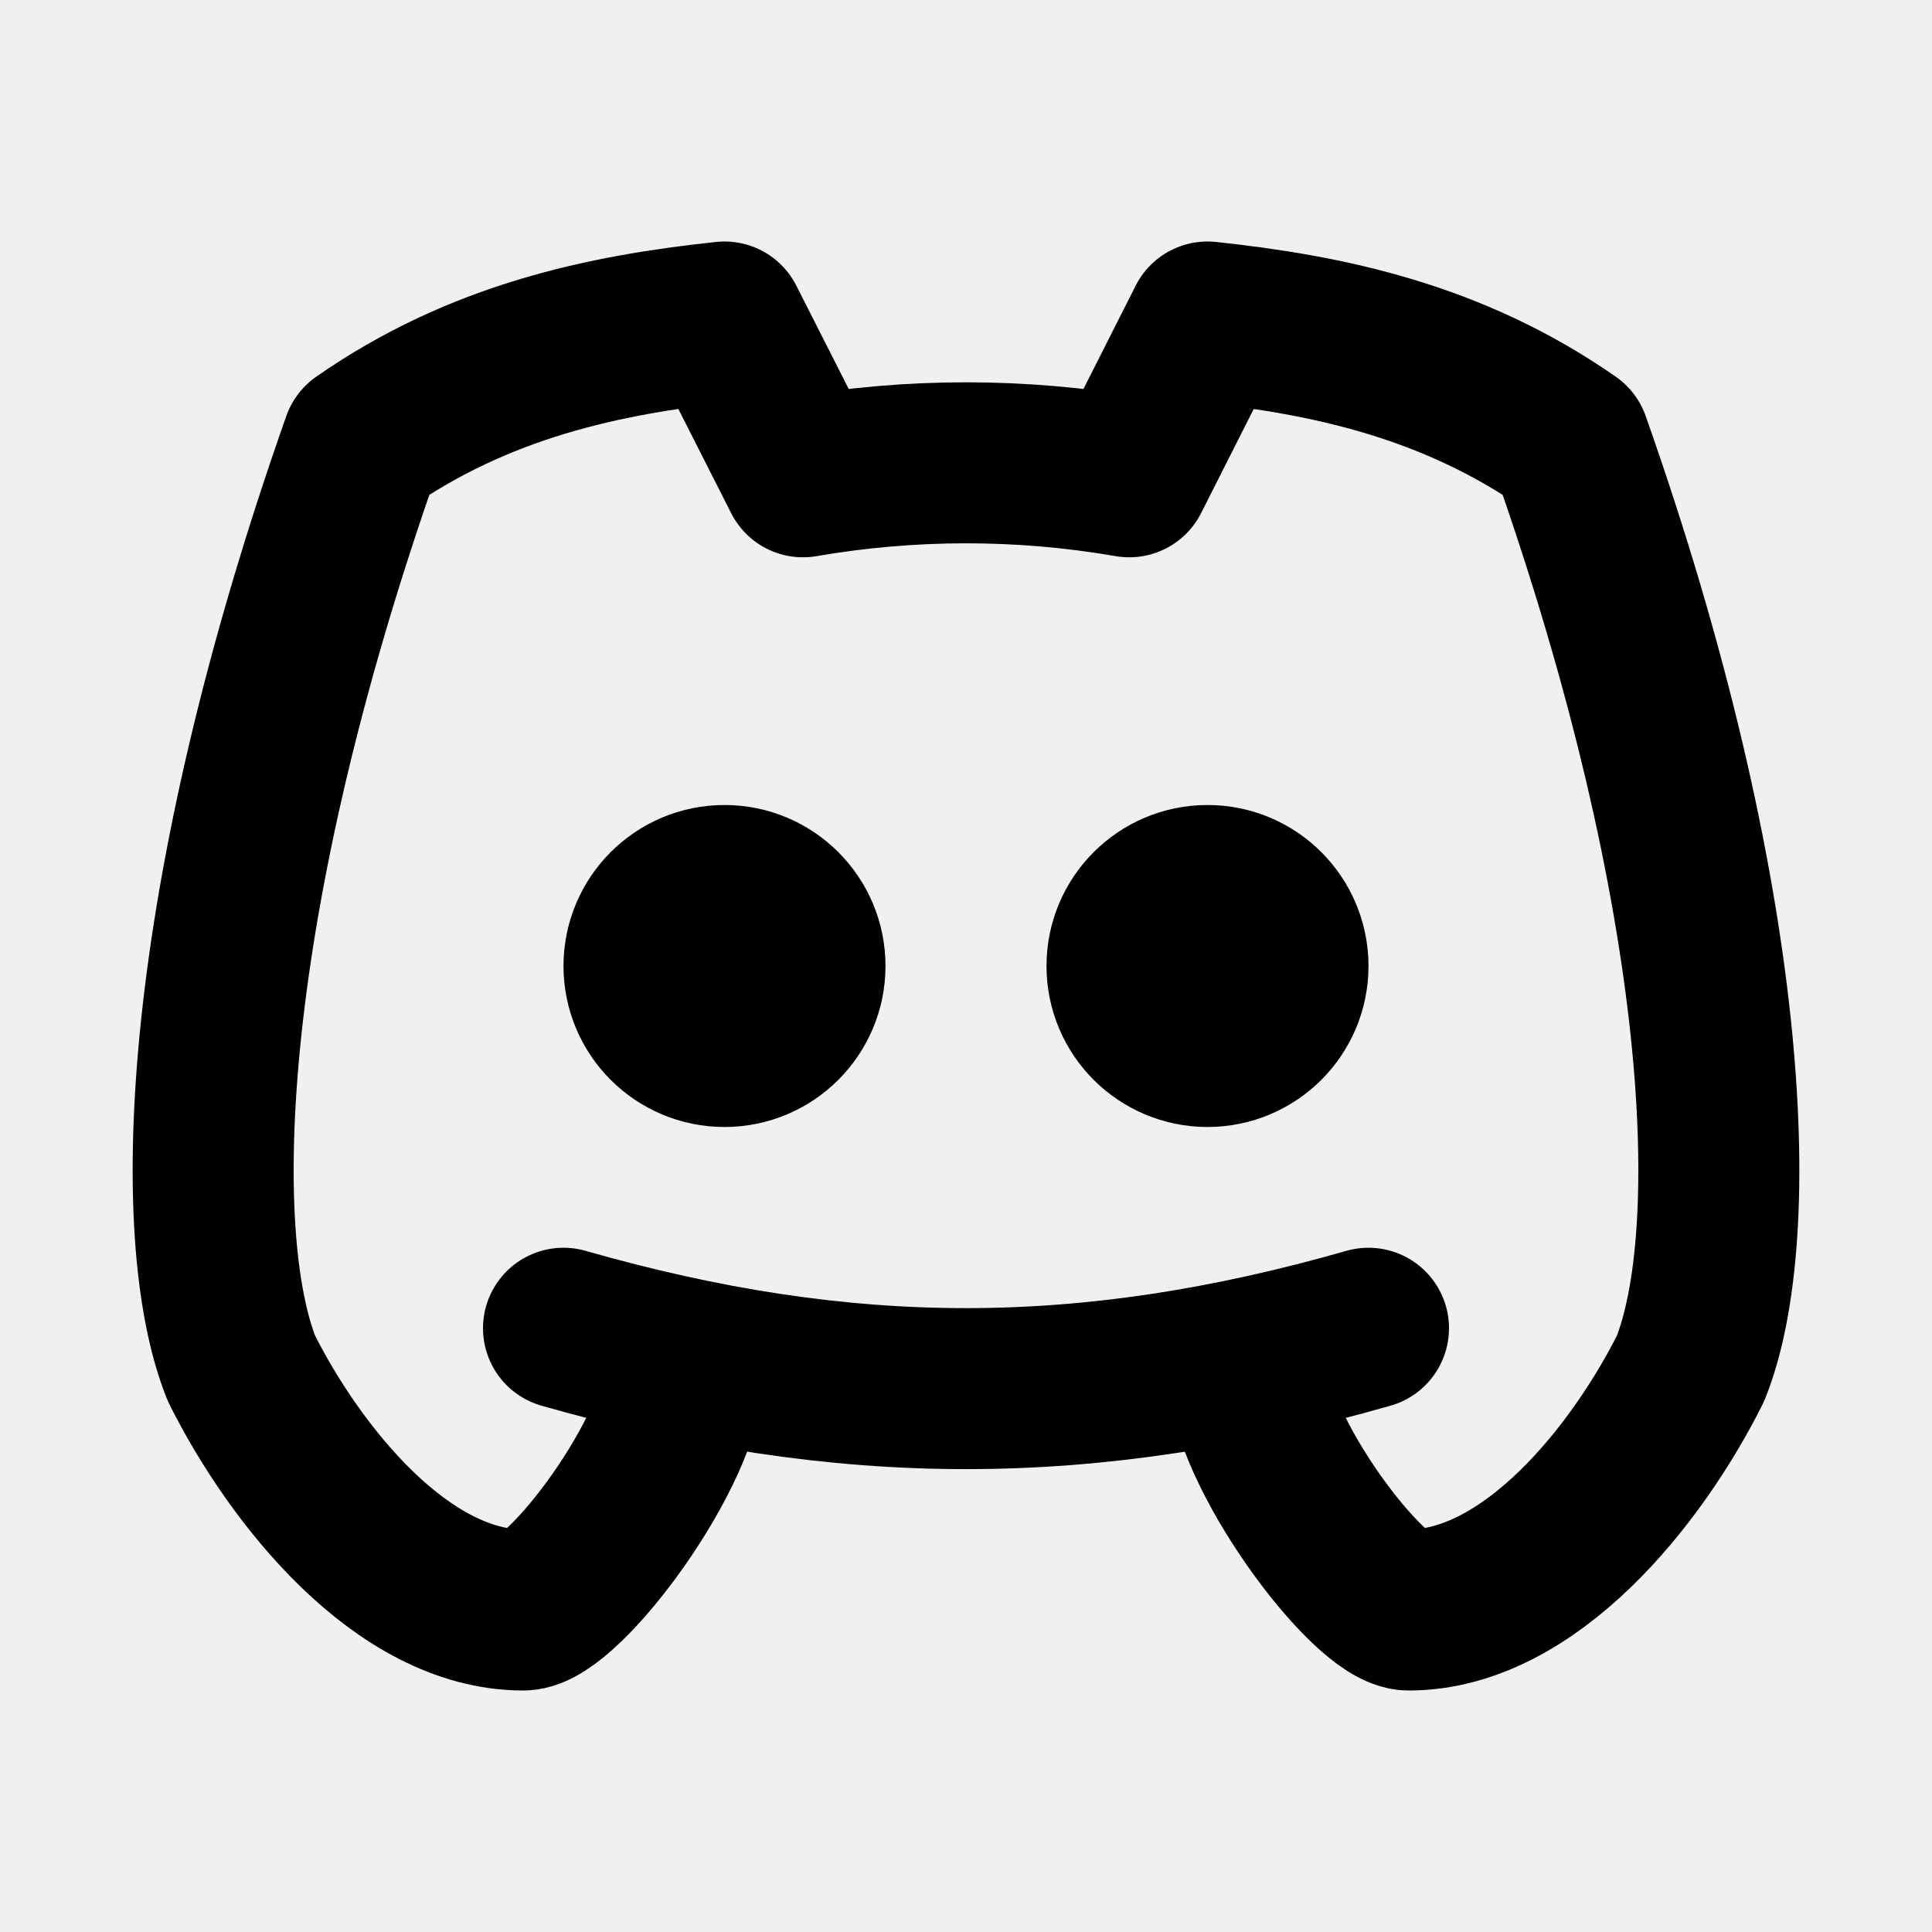
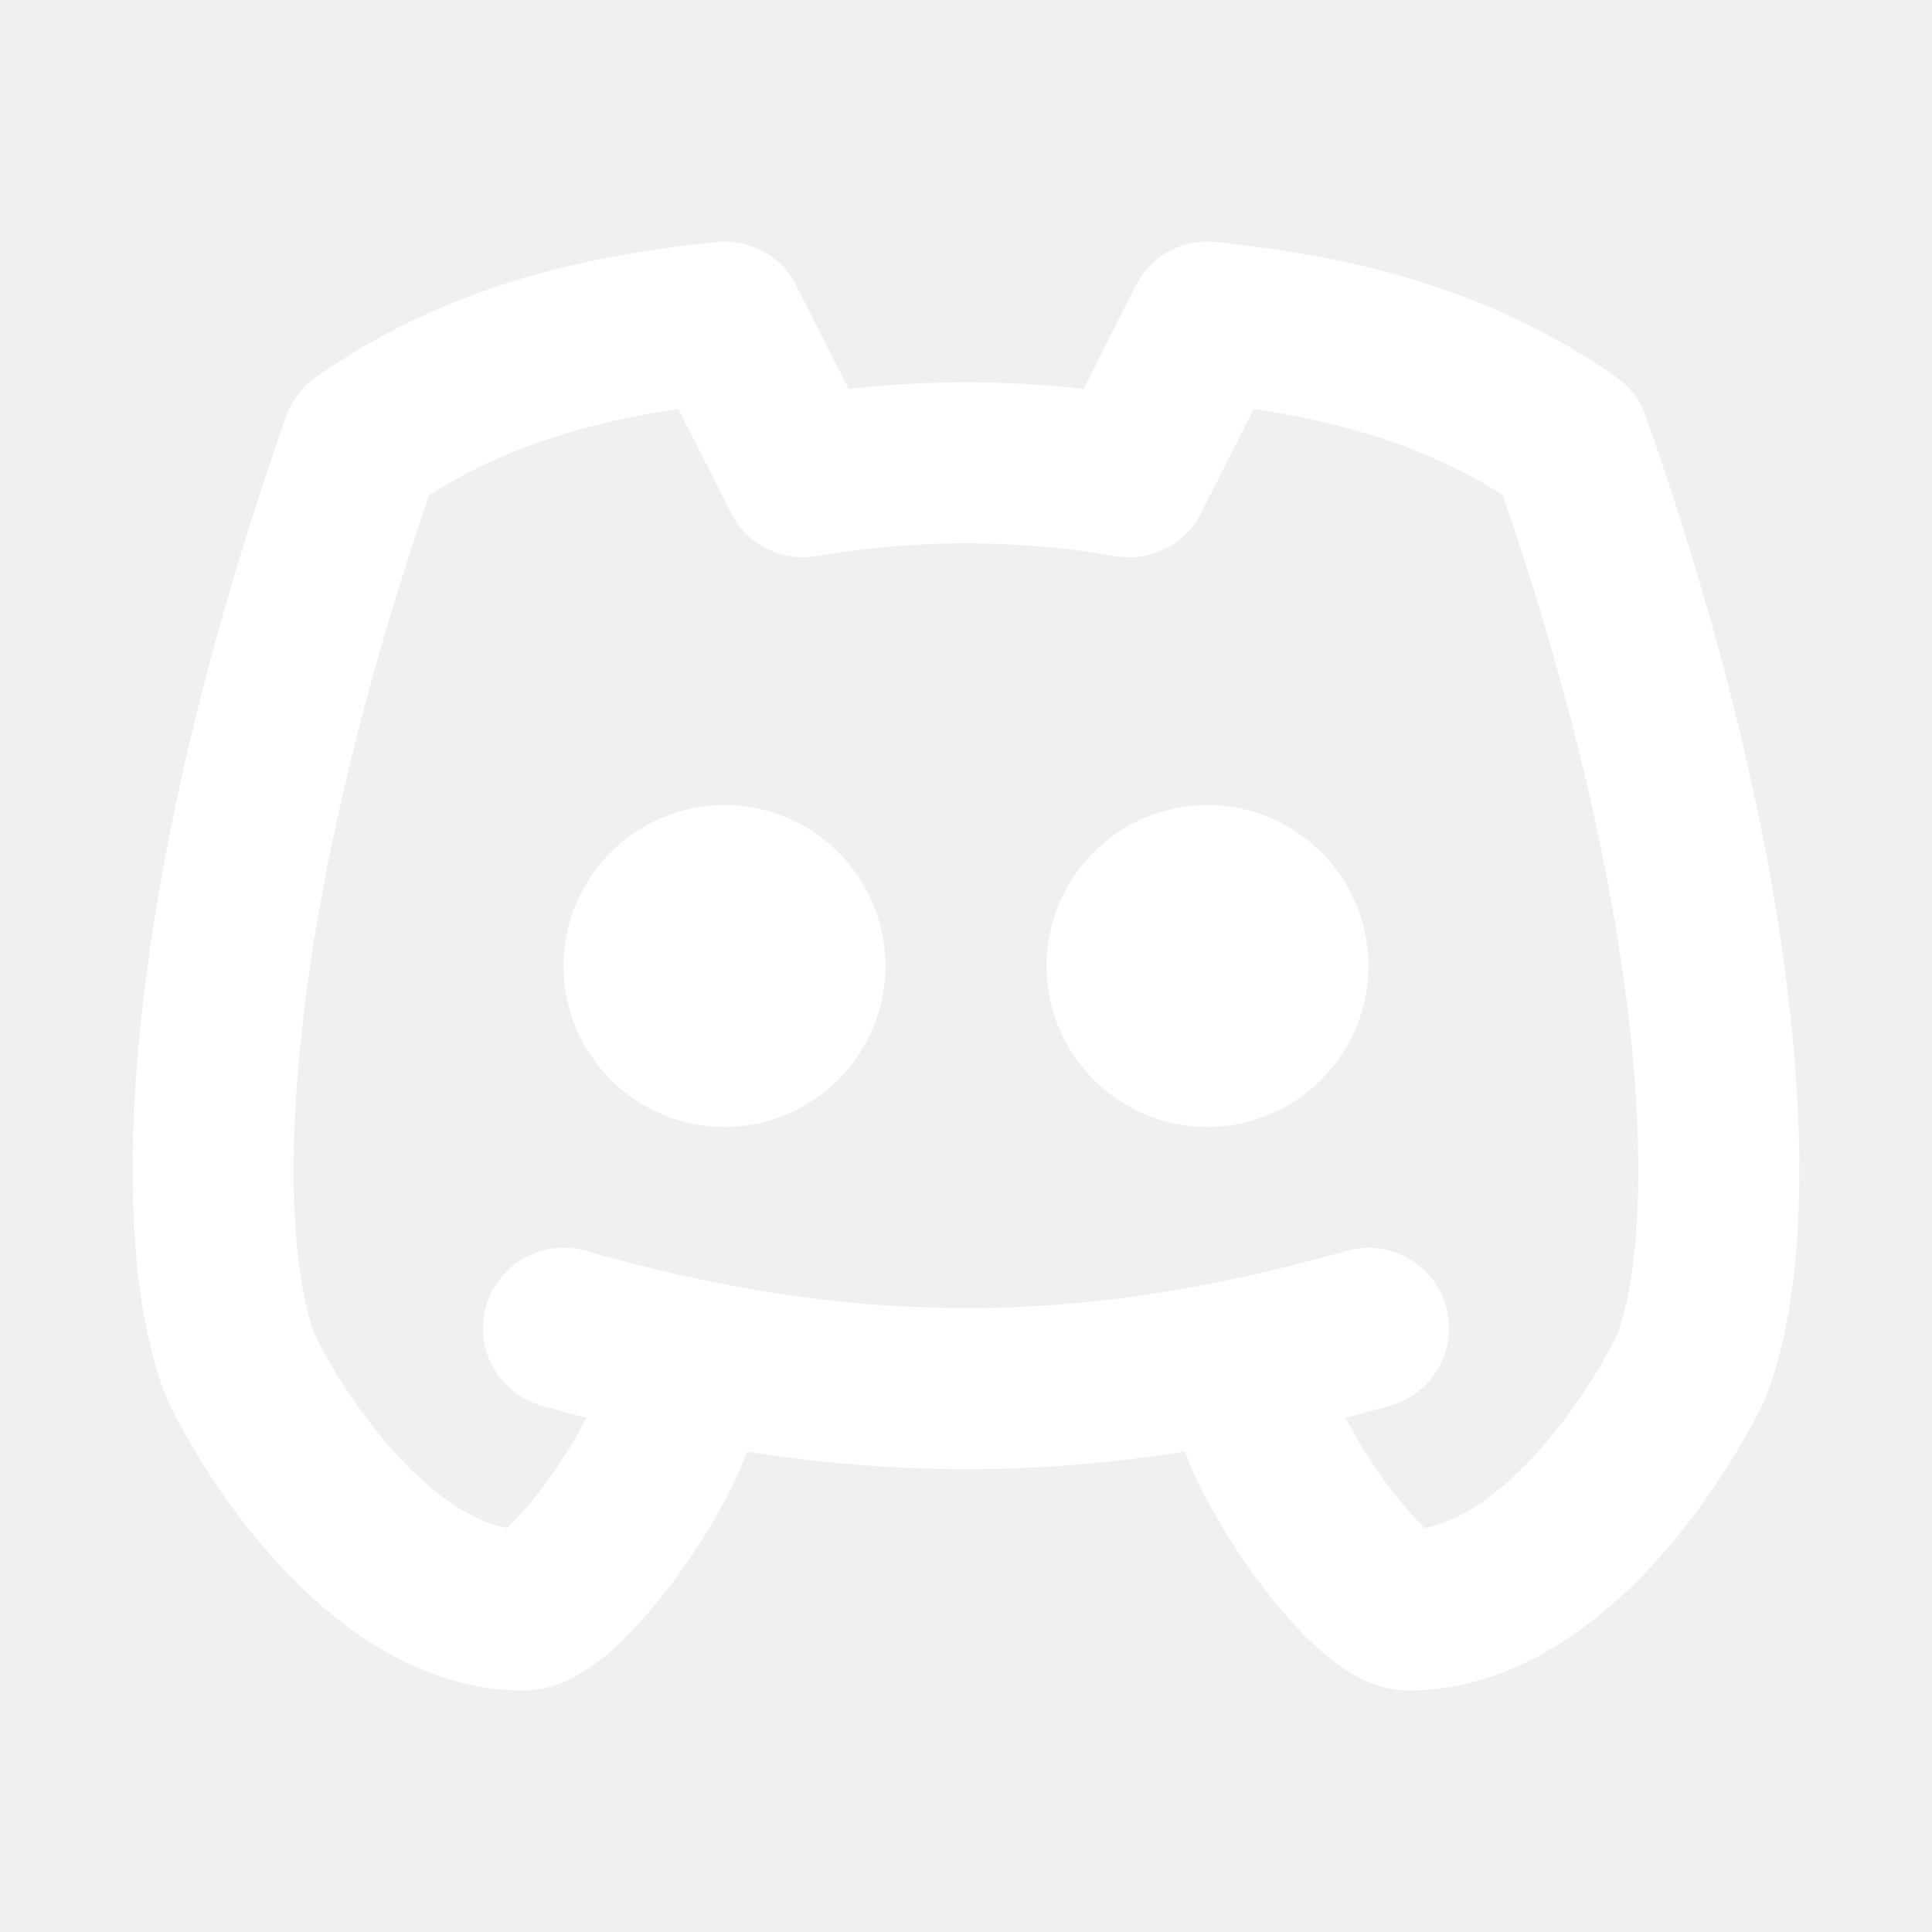
- <svg xmlns="http://www.w3.org/2000/svg" width="32" height="32" viewBox="0 0 24 24">
-   <g fill="none" stroke="currentColor" stroke-linecap="round" stroke-linejoin="round" stroke-width="2">
-     <path d="M8 12a1 1 0 1 0 2 0a1 1 0 0 0-2 0m6 0a1 1 0 1 0 2 0a1 1 0 0 0-2 0" />
-     <path d="M15.5 17c0 1 1.5 3 2 3c1.5 0 2.833-1.667 3.5-3c.667-1.667.5-5.833-1.5-11.5c-1.457-1.015-3-1.34-4.5-1.5l-.972 1.923a11.9 11.9 0 0 0-4.053 0L9 4c-1.5.16-3.043.485-4.5 1.5c-2 5.667-2.167 9.833-1.5 11.5c.667 1.333 2 3 3.5 3c.5 0 2-2 2-3" />
-     <path d="M7 16.5c3.5 1 6.5 1 10 0" />
+ <svg xmlns="http://www.w3.org/2000/svg" width="100%" height="100%" viewBox="0 0 32 32" version="1.1" xml:space="preserve" style="fill-rule:evenodd;clip-rule:evenodd;stroke-linecap:round;stroke-linejoin:round;">
+   <g transform="matrix(1.33333,0,0,1.33333,0,0)">
+     <path d="M8,12C8,12.549 8.451,13 9,13C9.549,13 10,12.549 10,12C10,11.451 9.549,11 9,11C8.451,11 8,11.451 8,12M14,12C14,12.549 14.451,13 15,13C15.549,13 16,12.549 16,12C16,11.451 15.549,11 15,11C14.451,11 14,11.451 14,12" style="fill:none;fill-rule:nonzero;stroke:white;stroke-width:2px;" />
+     <path d="M15.5,17C15.5,18 17,20 17.5,20C19,20 20.333,18.333 21,17C21.667,15.333 21.5,11.167 19.5,5.5C18.043,4.485 16.5,4.16 15,4L14.028,5.923C12.687,5.691 11.316,5.691 9.975,5.923L9,4C7.5,4.16 5.957,4.485 4.5,5.5C2.5,11.167 2.333,15.333 3,17C3.667,18.333 5,20 6.5,20C7,20 8.5,18 8.5,17" style="fill:none;fill-rule:nonzero;stroke:white;stroke-width:2px;" />
+     <path d="M7,16.5C10.5,17.5 13.5,17.5 17,16.5" style="fill:none;fill-rule:nonzero;stroke:white;stroke-width:2px;" />
  </g>
</svg>
